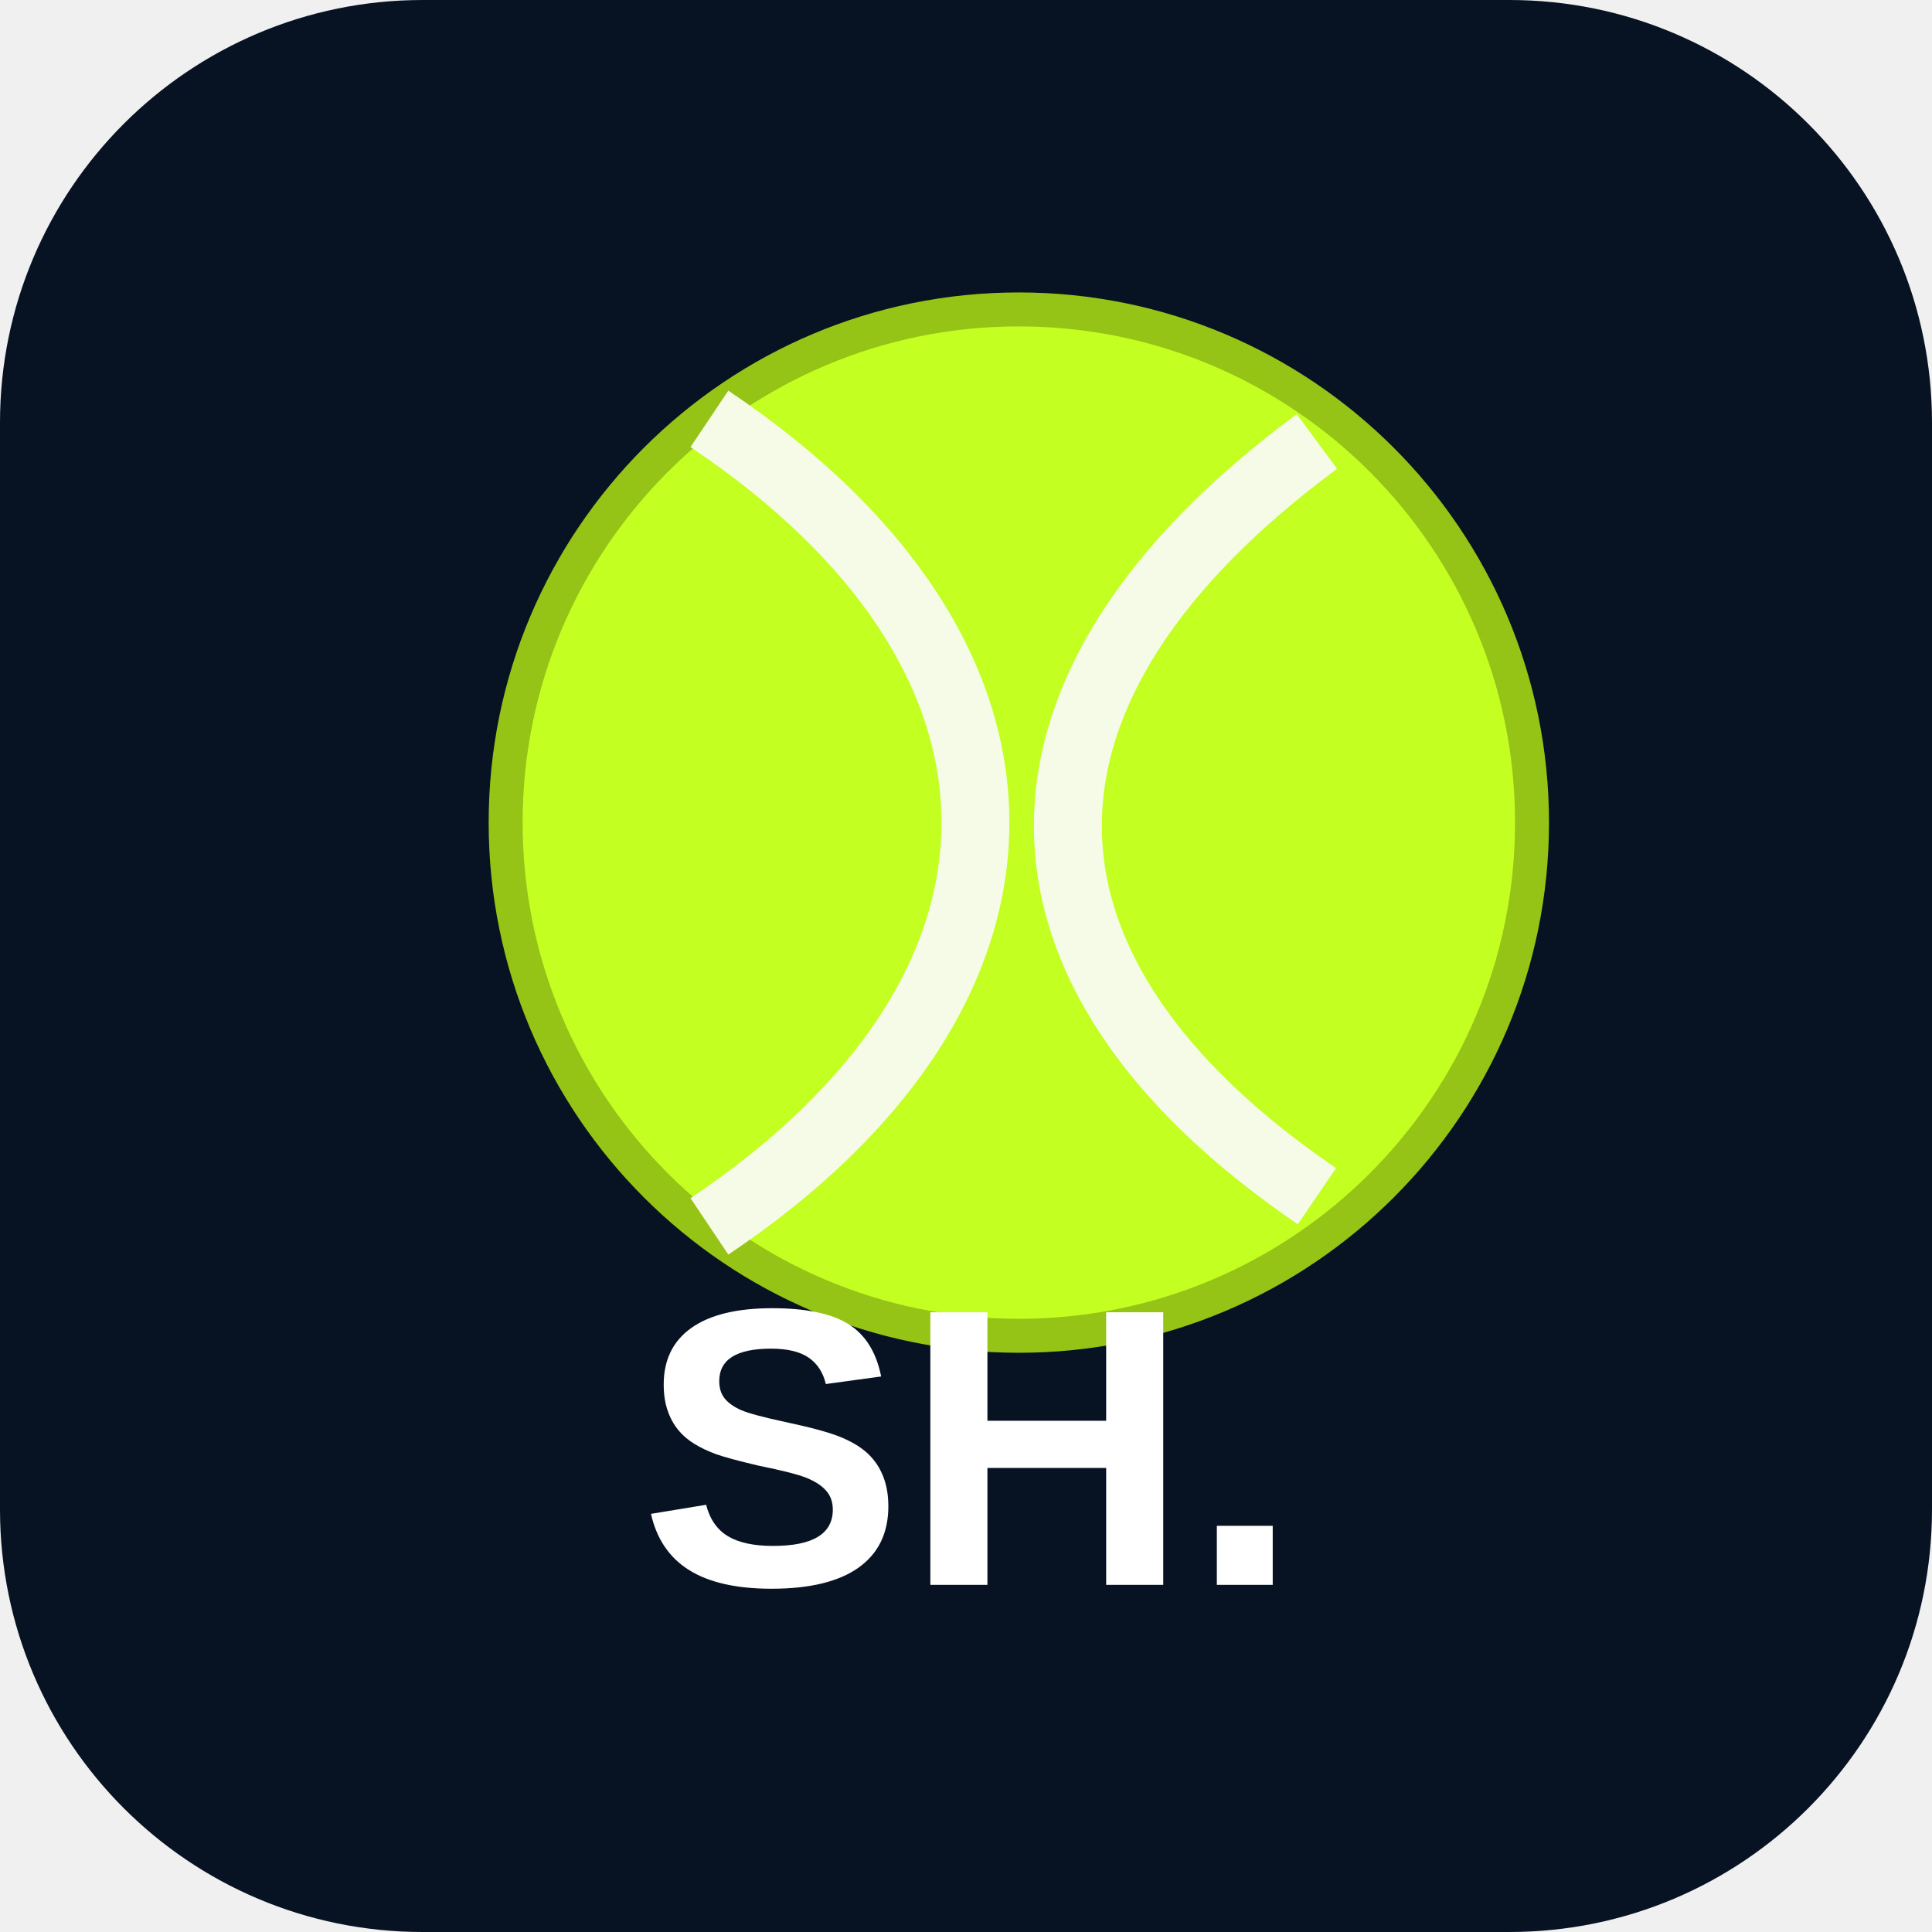
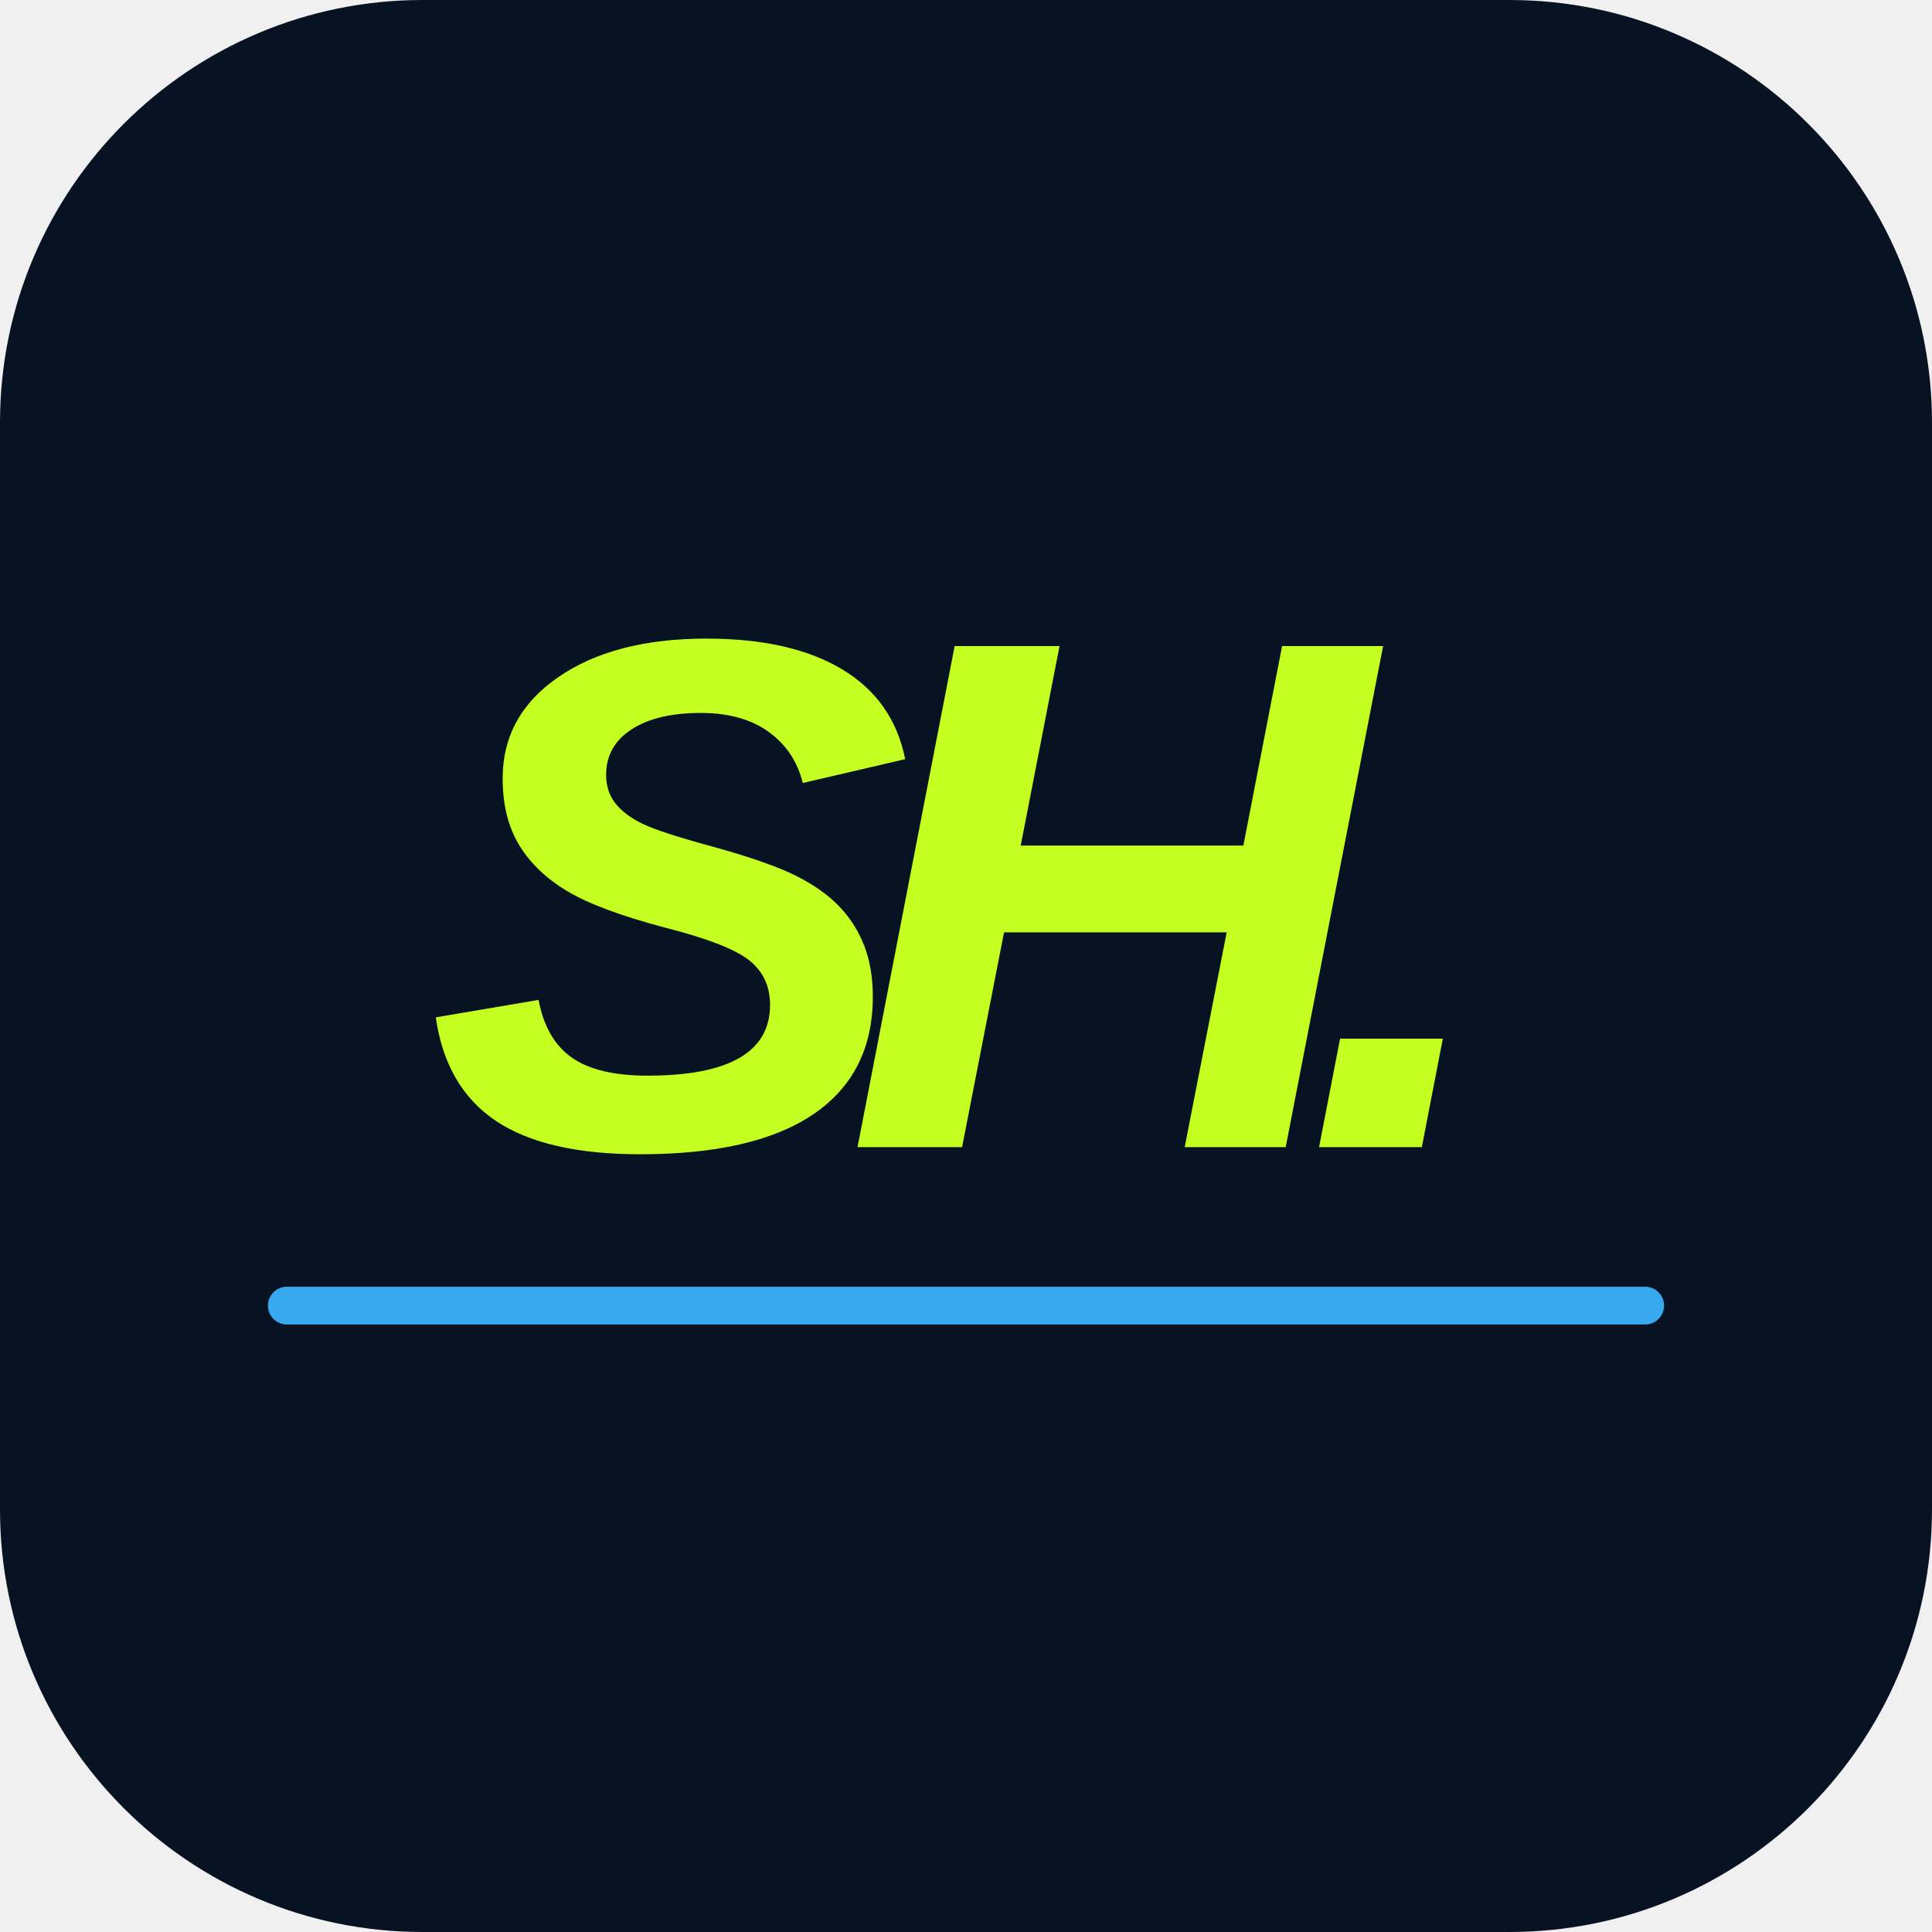
<svg xmlns="http://www.w3.org/2000/svg" viewBox="0 0 512 512">
  <rect width="512" height="512" rx="112" fill="#071322" />
-   <circle cx="270" cy="218" r="136" fill="#c4ff22" stroke="#95c316" stroke-width="9" />
-   <path d="M188 111c94 63 94 151 0 214M349 117c-88 65-88 140 0 200" fill="none" stroke="#f5fbe6" stroke-width="18" />
-   <text x="257" y="420" font-family="Arial,sans-serif" font-size="105" font-weight="900" fill="#fff" text-anchor="middle">SH.</text>
+   <path d="M76 346h360" stroke="#38a8ef" stroke-width="10" stroke-linecap="round" />
+   <text x="256" y="304" font-family="Arial,Helvetica,sans-serif" font-size="193" font-style="italic" font-weight="900" letter-spacing="-18" fill="#c4ff22" text-anchor="middle">SH.</text>
</svg>
